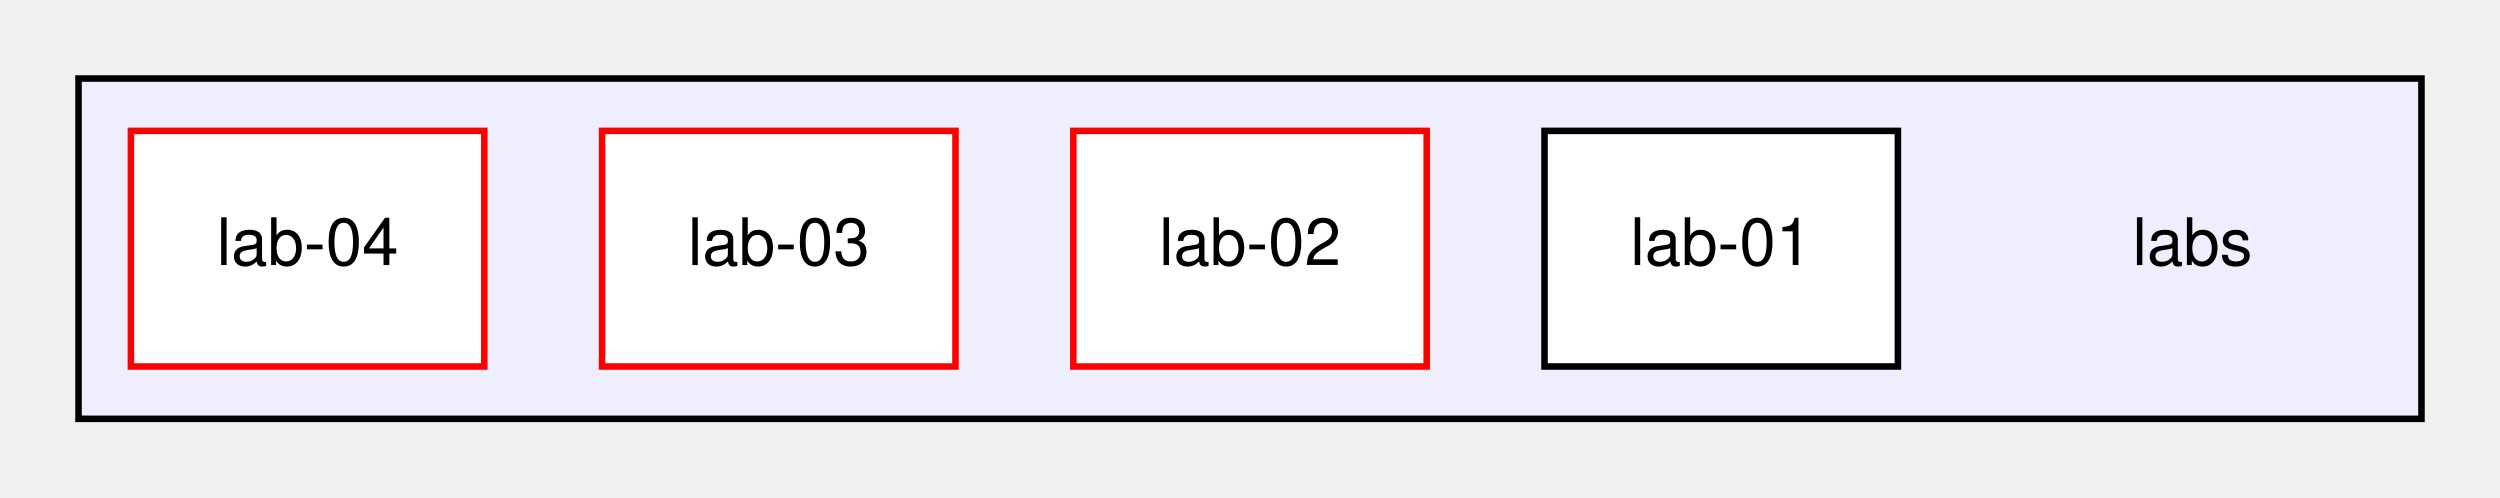
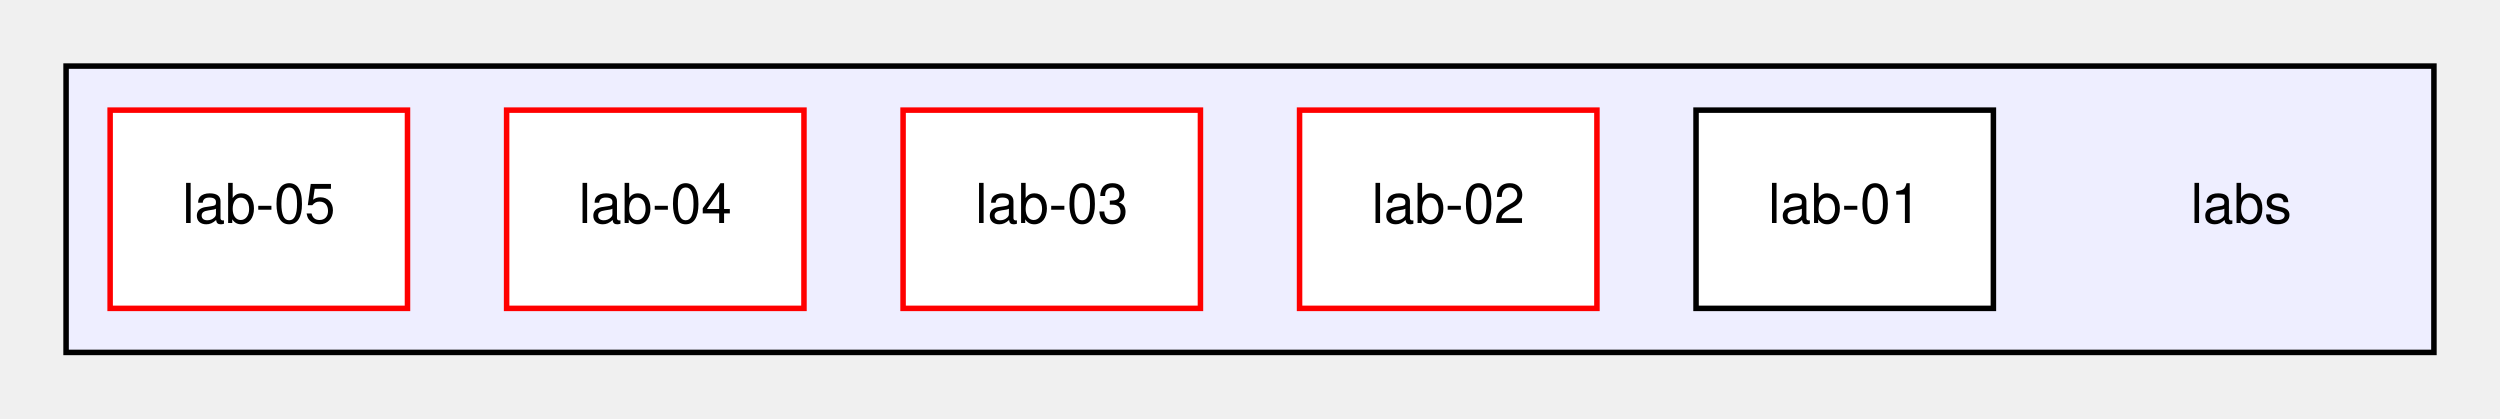
- <svg xmlns="http://www.w3.org/2000/svg" xmlns:xlink="http://www.w3.org/1999/xlink" width="382pt" height="76pt" viewBox="0.00 0.00 382.00 76.00">
+ <svg xmlns="http://www.w3.org/2000/svg" xmlns:xlink="http://www.w3.org/1999/xlink" width="454pt" height="76pt" viewBox="0.00 0.00 454.00 76.00">
  <g id="graph0" class="graph" transform="scale(1 1) rotate(0) translate(4 72)">
    <g id="clust1" class="cluster">
      <g id="a_clust1">
        <a xlink:href="dir_bebd83aaf8d4023a6199a571c3b06b14.html" target="_top">
-           <polygon fill="#eeeeff" stroke="black" points="8,-8 8,-60 366,-60 366,-8 8,-8" />
+           <polygon fill="#eeeeff" stroke="black" points="8,-8 8,-60 438,-60 438,-8 8,-8" />
        </a>
      </g>
    </g>
    <g id="node1" class="node">
-       <text text-anchor="middle" x="331" y="-31.5" font-family="Helvetica,sans-Serif" font-size="10.00">labs</text>
+       <text text-anchor="middle" x="403" y="-31.5" font-family="Helvetica,sans-Serif" font-size="10.00">labs</text>
    </g>
    <g id="node2" class="node">
      <g id="a_node2">
        <a xlink:href="dir_70be2847ac6180c88059eabc5d350203.html" target="_top" xlink:title="lab-01">
-           <polygon fill="white" stroke="black" points="286,-52 232,-52 232,-16 286,-16 286,-52" />
-           <text text-anchor="middle" x="259" y="-31.5" font-family="Helvetica,sans-Serif" font-size="10.00">lab-01</text>
+           <polygon fill="white" stroke="black" points="358,-52 304,-52 304,-16 358,-16 358,-52" />
+           <text text-anchor="middle" x="331" y="-31.5" font-family="Helvetica,sans-Serif" font-size="10.00">lab-01</text>
        </a>
      </g>
    </g>
    <g id="node3" class="node">
      <g id="a_node3">
        <a xlink:href="dir_a7732e6b5399786d94176c733993048f.html" target="_top" xlink:title="lab-02">
-           <polygon fill="white" stroke="red" points="214,-52 160,-52 160,-16 214,-16 214,-52" />
-           <text text-anchor="middle" x="187" y="-31.5" font-family="Helvetica,sans-Serif" font-size="10.00">lab-02</text>
+           <polygon fill="white" stroke="red" points="286,-52 232,-52 232,-16 286,-16 286,-52" />
+           <text text-anchor="middle" x="259" y="-31.5" font-family="Helvetica,sans-Serif" font-size="10.00">lab-02</text>
        </a>
      </g>
    </g>
    <g id="node4" class="node">
      <g id="a_node4">
        <a xlink:href="dir_df994edd18e4c402f74097ac648f05e4.html" target="_top" xlink:title="lab-03">
-           <polygon fill="white" stroke="red" points="142,-52 88,-52 88,-16 142,-16 142,-52" />
-           <text text-anchor="middle" x="115" y="-31.5" font-family="Helvetica,sans-Serif" font-size="10.00">lab-03</text>
+           <polygon fill="white" stroke="red" points="214,-52 160,-52 160,-16 214,-16 214,-52" />
+           <text text-anchor="middle" x="187" y="-31.5" font-family="Helvetica,sans-Serif" font-size="10.00">lab-03</text>
        </a>
      </g>
    </g>
    <g id="node5" class="node">
      <g id="a_node5">
        <a xlink:href="dir_cbe393866d1784931ce96f16603ce05d.html" target="_top" xlink:title="lab-04">
+           <polygon fill="white" stroke="red" points="142,-52 88,-52 88,-16 142,-16 142,-52" />
+           <text text-anchor="middle" x="115" y="-31.5" font-family="Helvetica,sans-Serif" font-size="10.00">lab-04</text>
+         </a>
+       </g>
+     </g>
+     <g id="node6" class="node">
+       <g id="a_node6">
+         <a xlink:href="dir_e5b530e38a5a1e4e4f183eb6d8da99a8.html" target="_top" xlink:title="lab-05">
          <polygon fill="white" stroke="red" points="70,-52 16,-52 16,-16 70,-16 70,-52" />
-           <text text-anchor="middle" x="43" y="-31.5" font-family="Helvetica,sans-Serif" font-size="10.00">lab-04</text>
+           <text text-anchor="middle" x="43" y="-31.5" font-family="Helvetica,sans-Serif" font-size="10.00">lab-05</text>
        </a>
      </g>
    </g>
  </g>
</svg>
